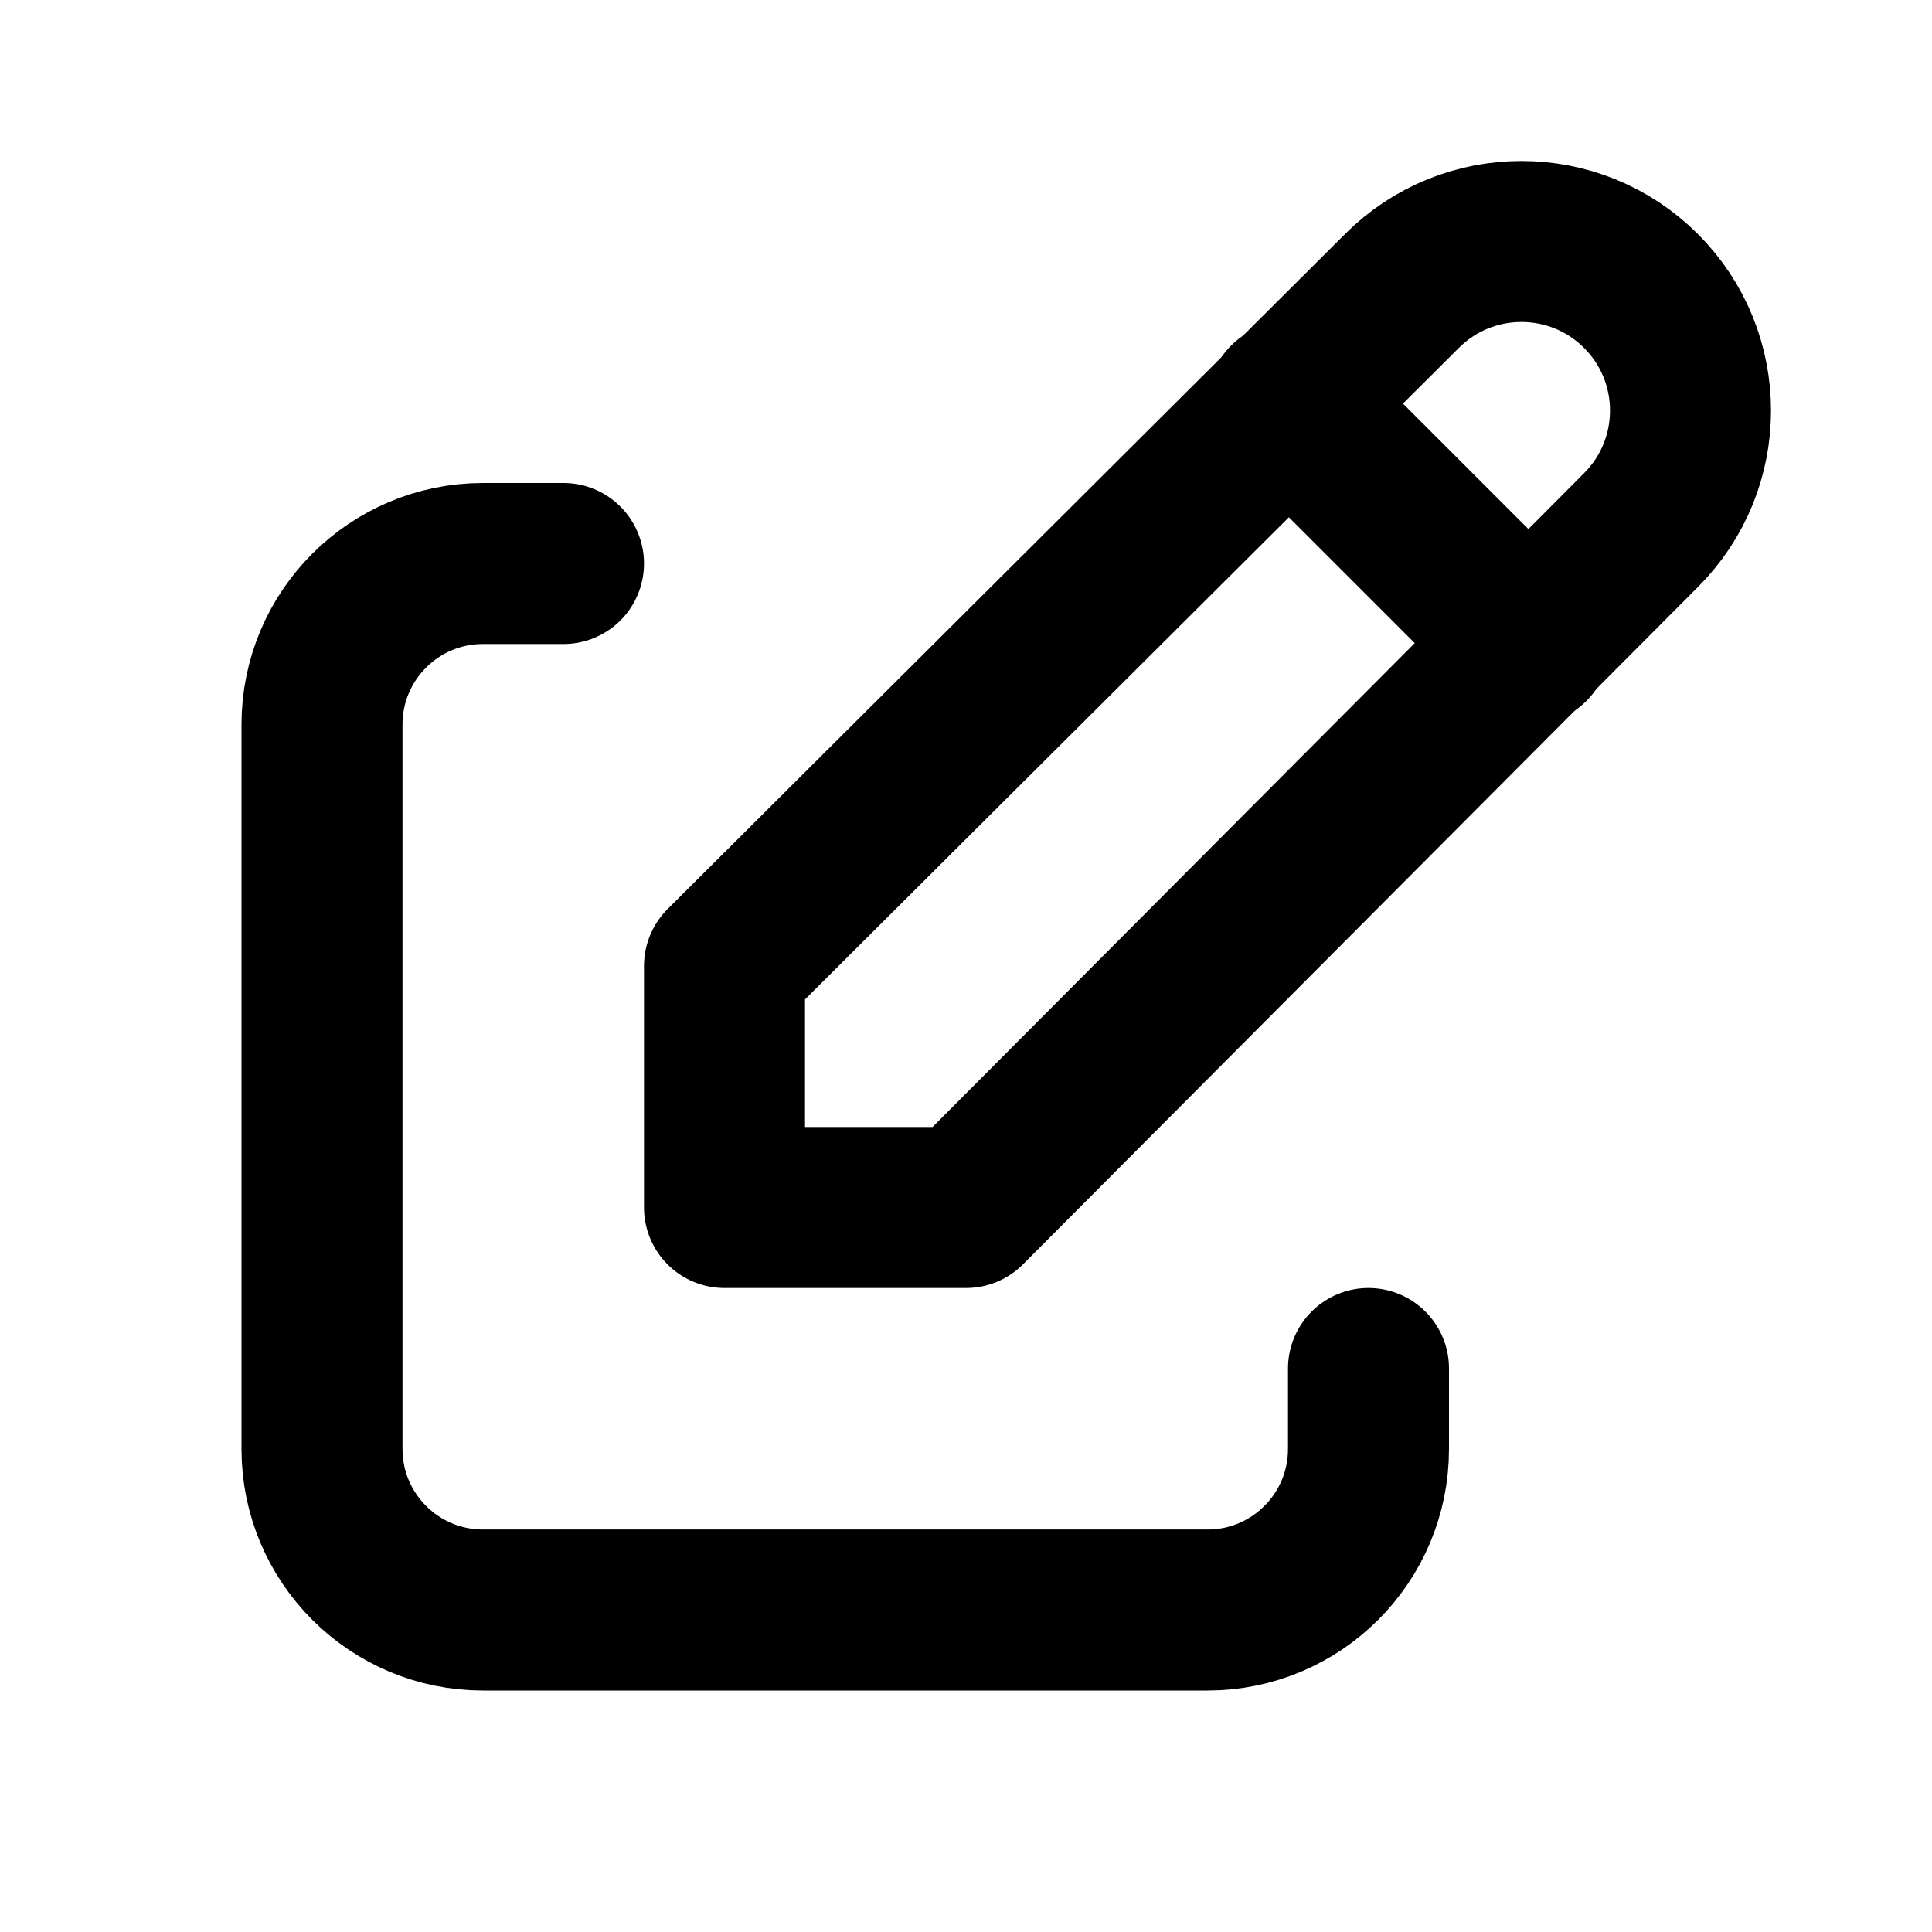
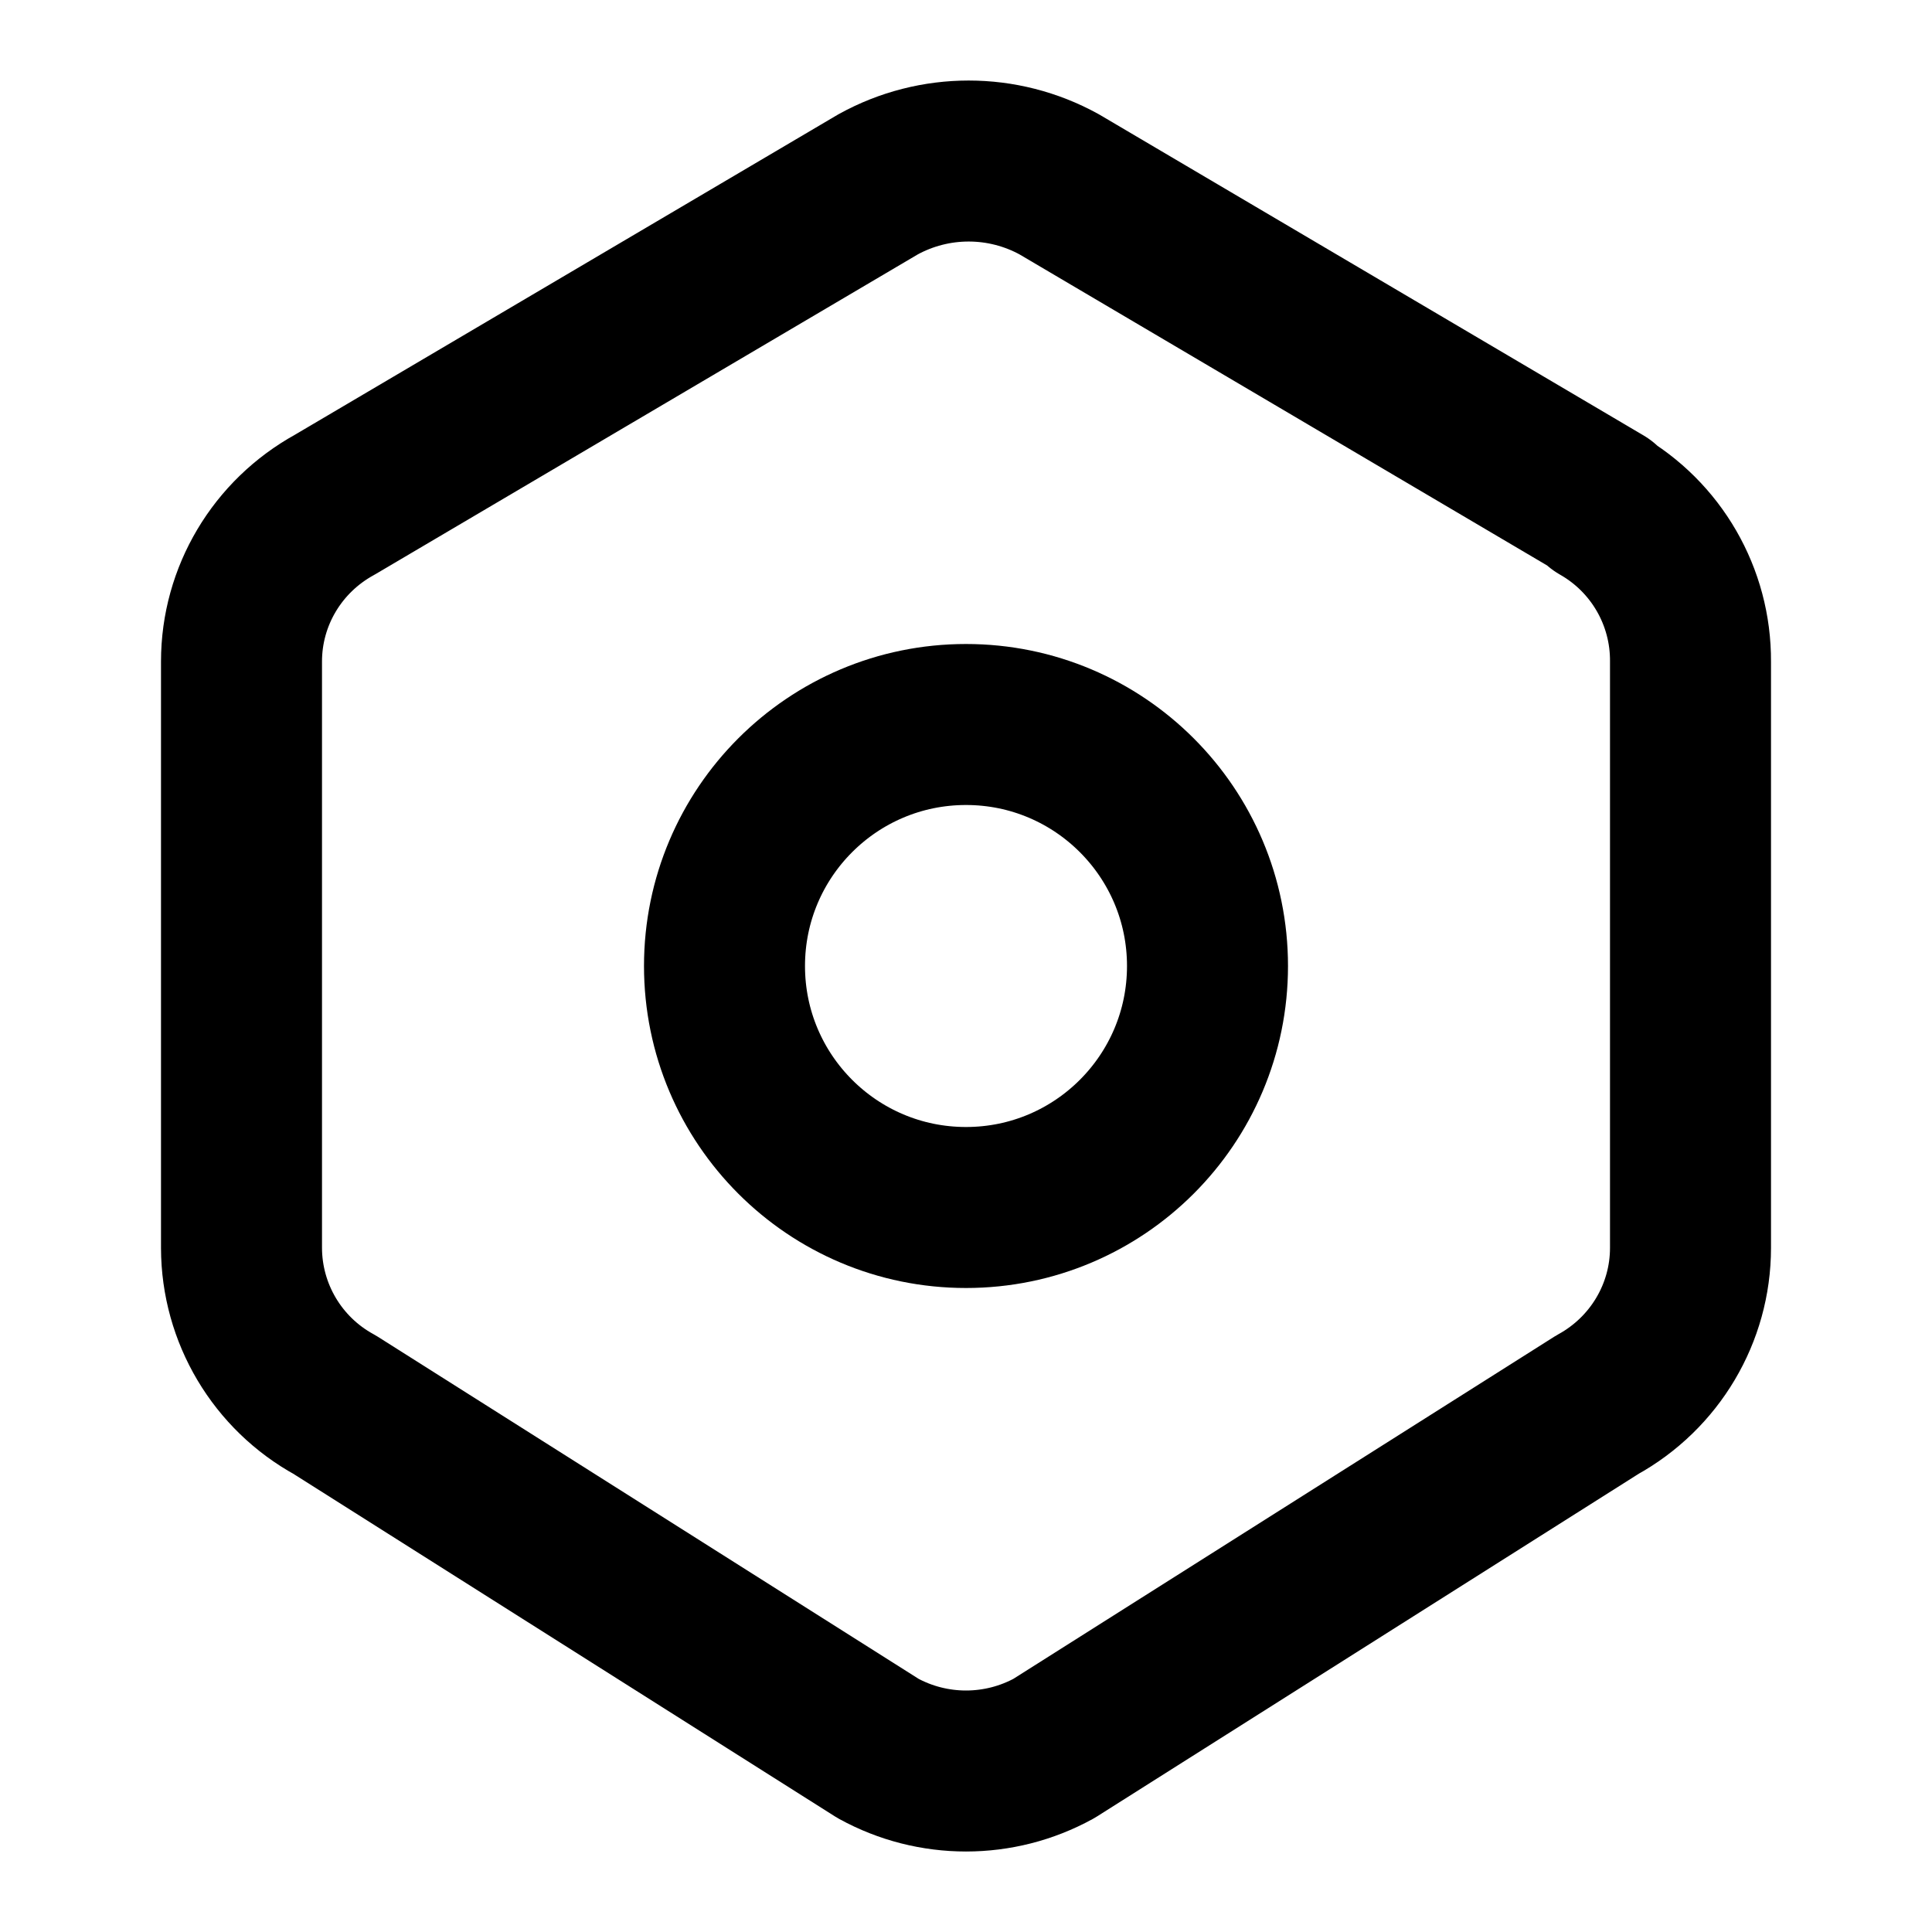
<svg xmlns="http://www.w3.org/2000/svg" width="24" height="24" viewBox="0 0 24 24" fill="none" stroke="currentColor" stroke-width="2" stroke-linecap="round" stroke-linejoin="round">
-   <path d="M7 7h-1a2 2 0 0 0 -2 2v9a2 2 0 0 0 2 2h9a2 2 0 0 0 2 -2v-1" />
-   <path d="M20.385 6.585a2.1 2.1 0 0 0 -2.97 -2.97l-8.415 8.385v3h3l8.385 -8.415" />
-   <path d="M16 5l3 3" />
+   <path d="M19.875 6.27a2.225 2.225 0 0 1 1.125 1.948v7.284c0 .809 -.443 1.555 -1.158 1.948l-6.75 4.27a2.269 2.269 0 0 1 -2.184 0l-6.75 -4.27a2.225 2.225 0 0 1 -1.158 -1.948v-7.285c0 -.809 .443 -1.554 1.158 -1.947l6.75 -3.98a2.33 2.33 0 0 1 2.25 0l6.75 3.98h-.033" />
+   <path d="M9 12a3 3 0 1 0 6 0a3 3 0 0 0 -6 0" />
</svg>
